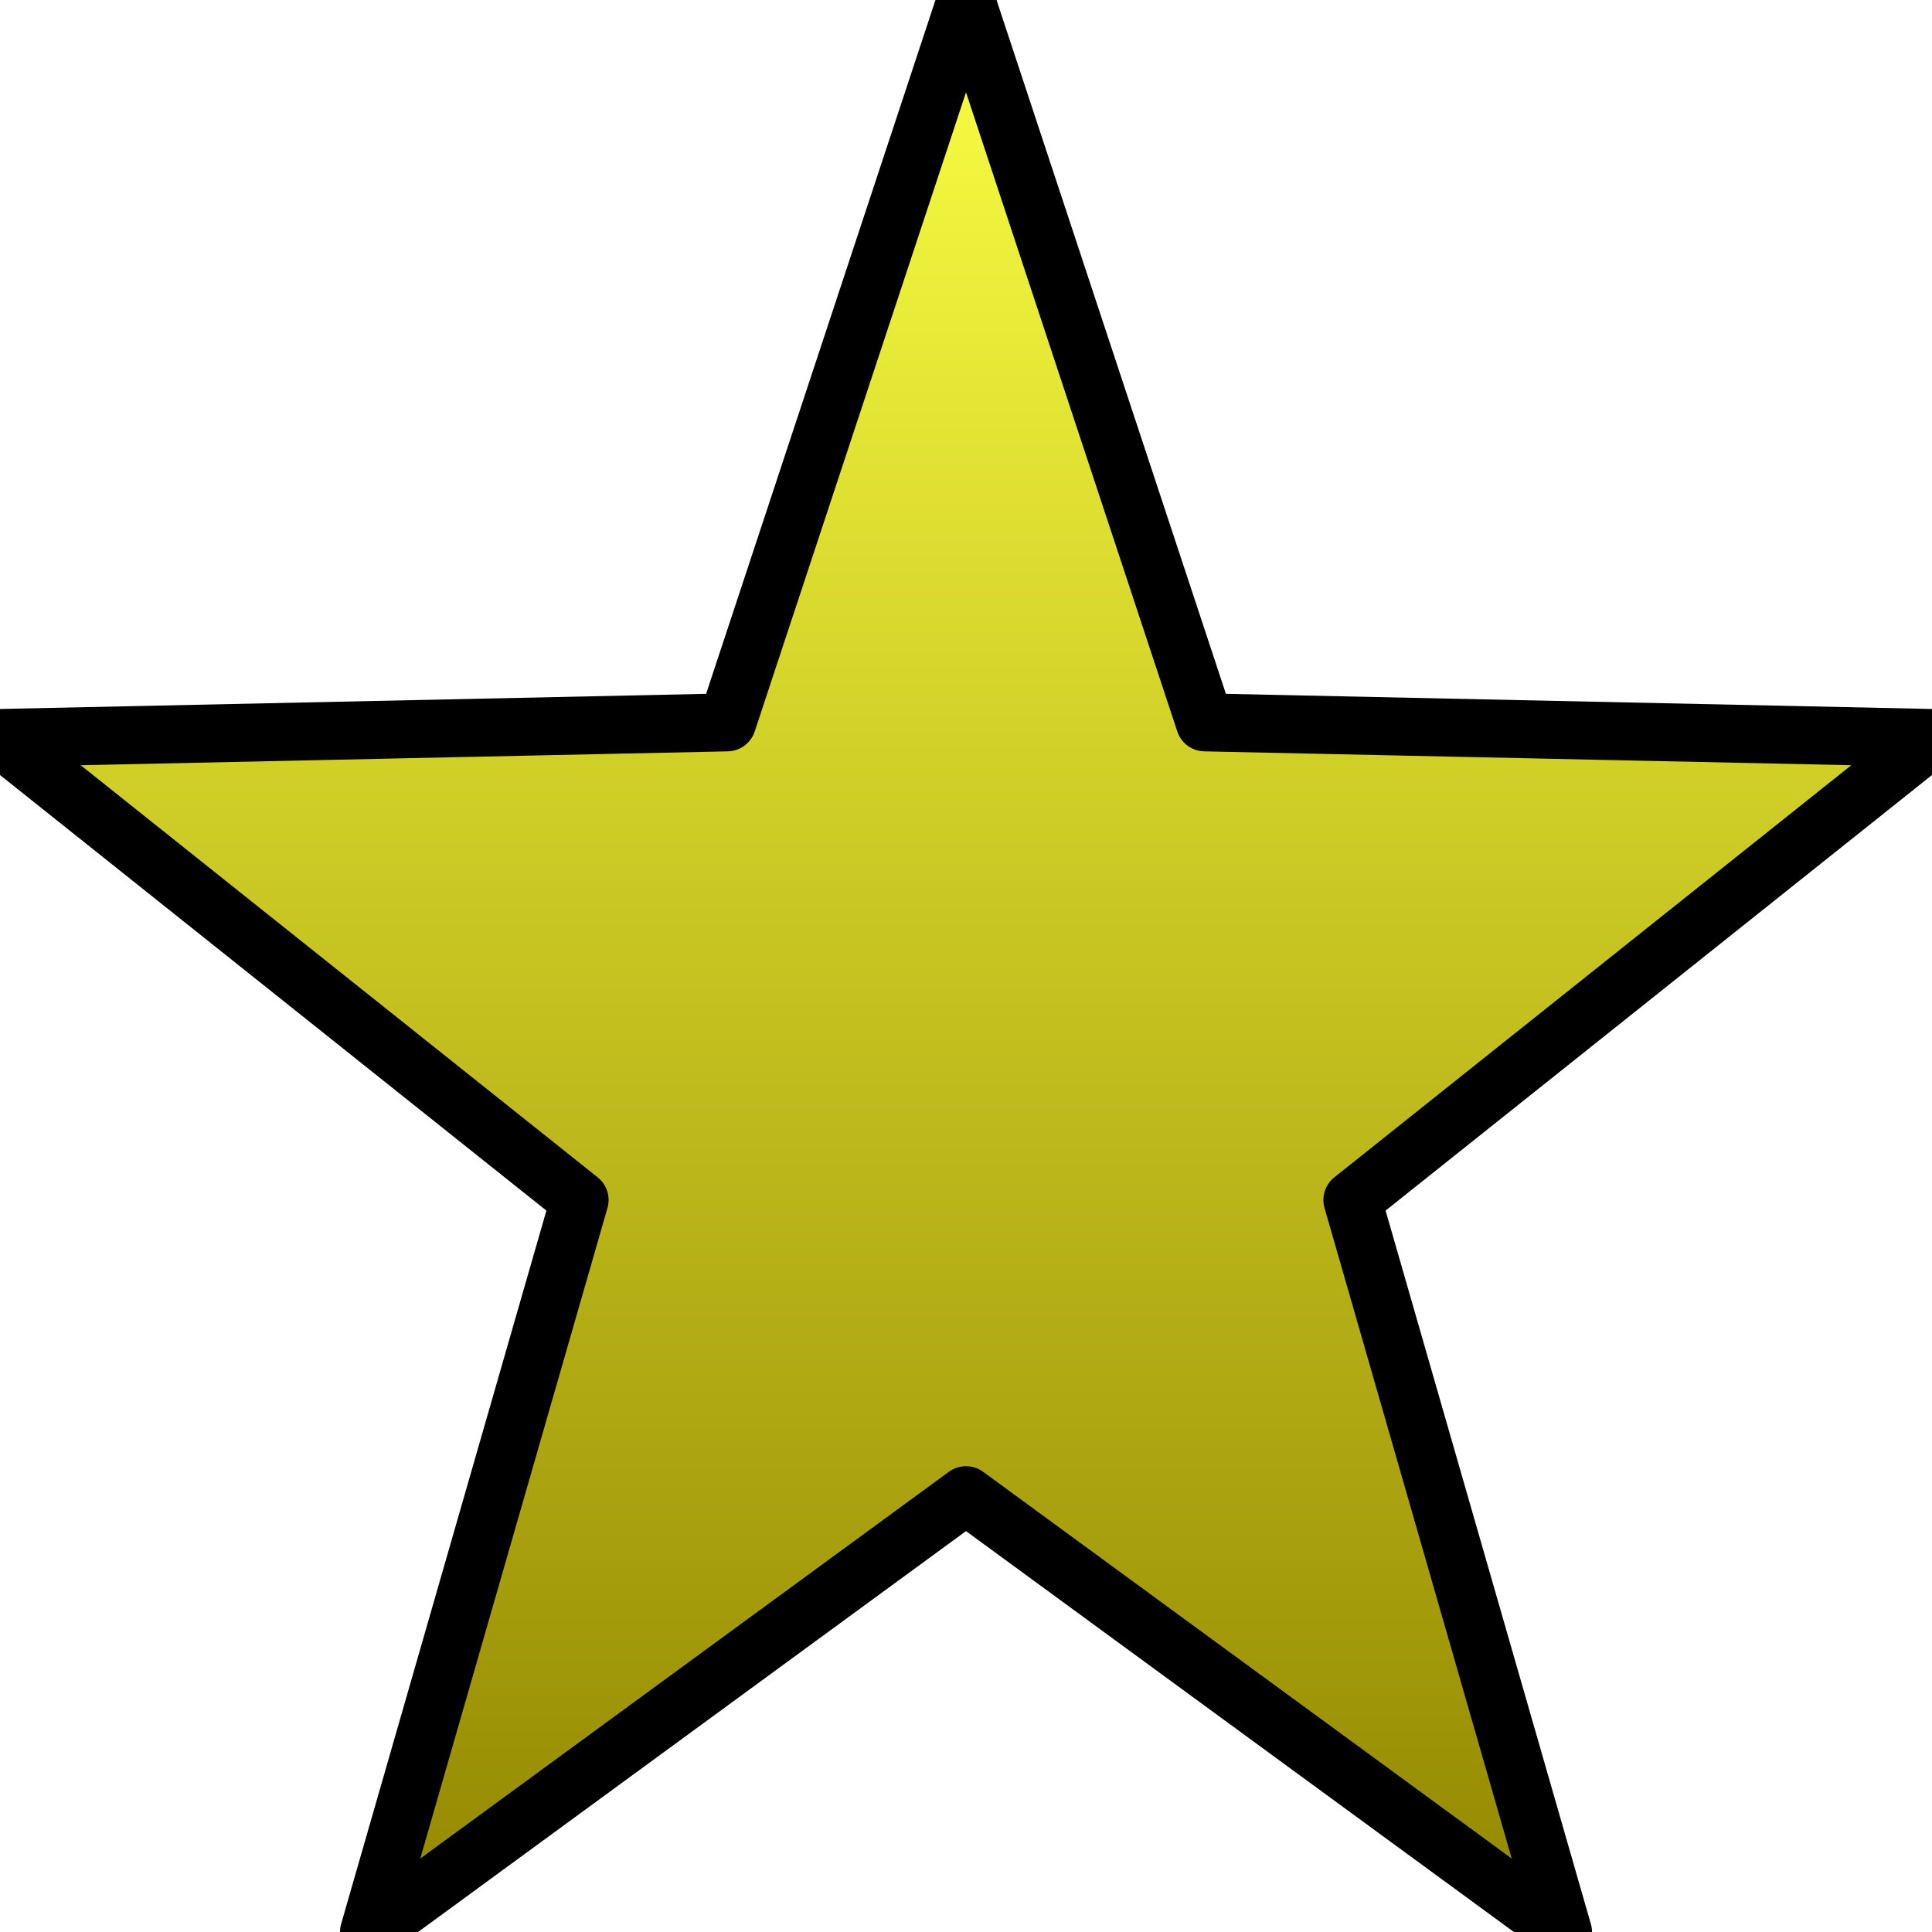
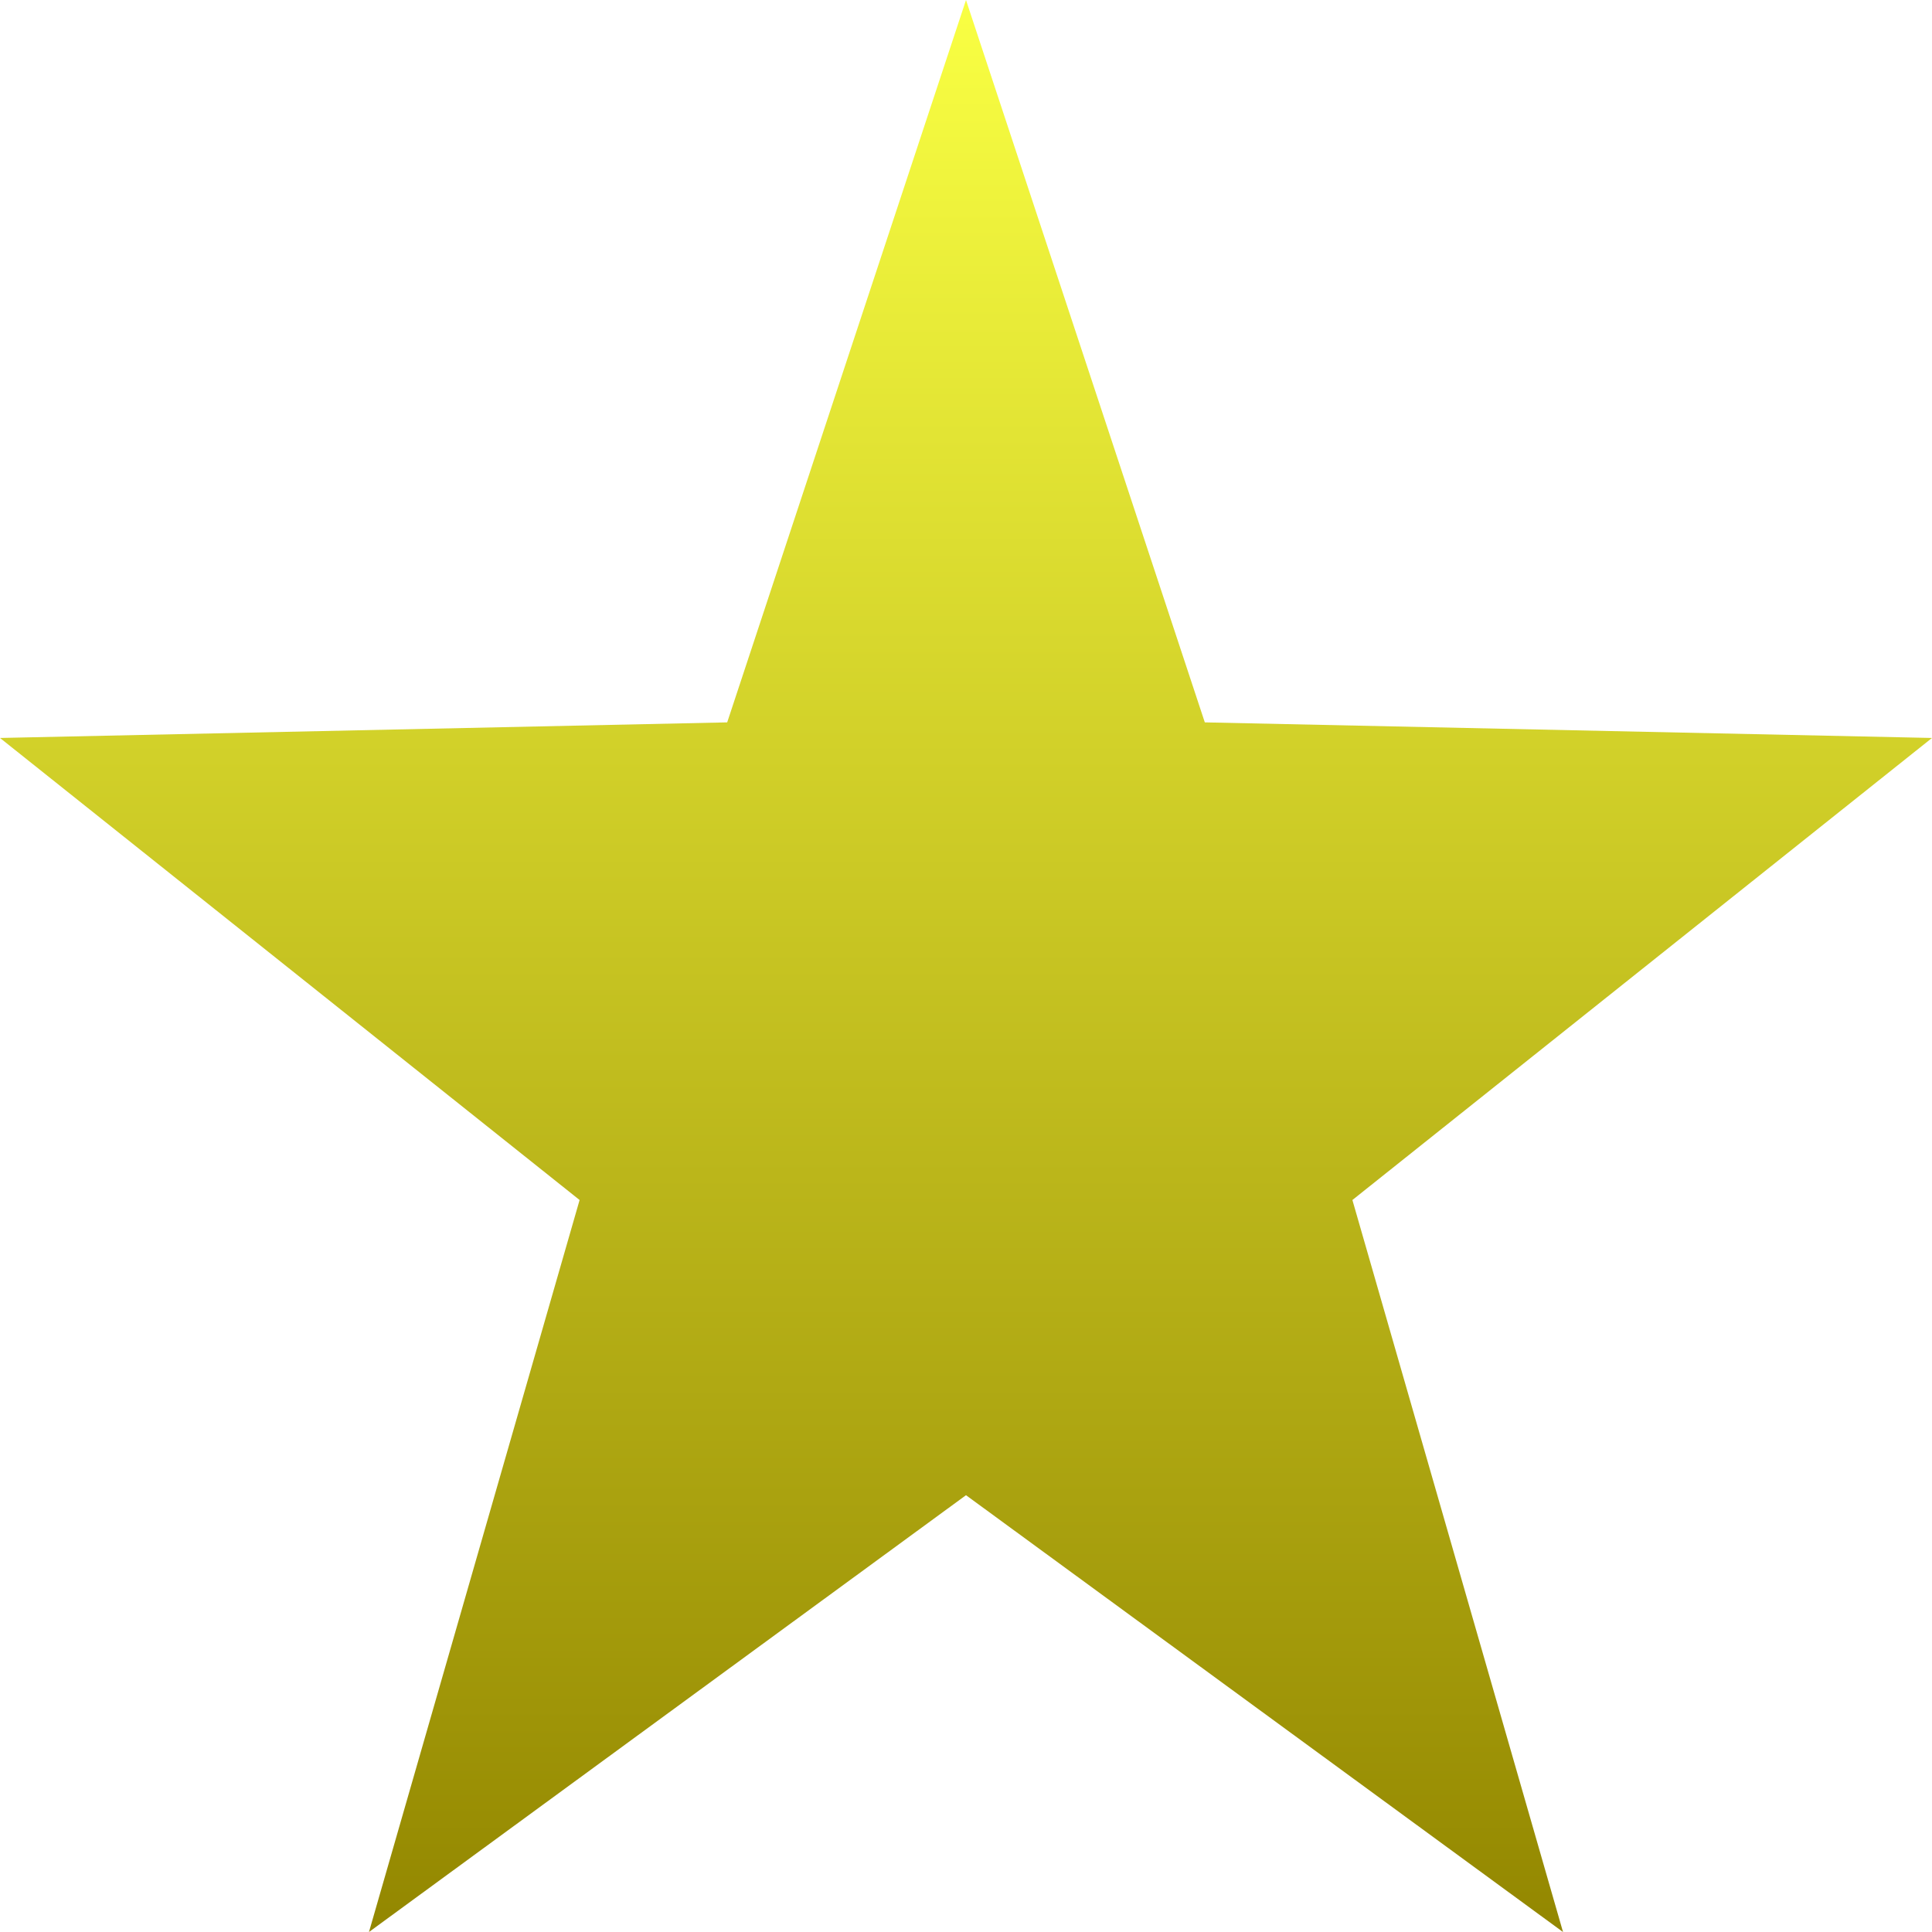
<svg xmlns="http://www.w3.org/2000/svg" xmlns:ns1="https://boxy-svg.com" viewBox="0 0 100 100" width="100.006px" height="100.006px">
  <defs>
    <linearGradient gradientUnits="userSpaceOnUse" x1="50" y1="0" x2="50" y2="100.001" id="gradient-0">
      <stop offset="0" style="stop-color: rgb(249, 255, 67);" />
      <stop offset="1" style="stop-color: rgb(147, 135, 0);" />
    </linearGradient>
    <linearGradient id="gradient-1" ns1:pinned="true" />
  </defs>
-   <path d="M 50 0 L 62.361 37.39 L 100 38.197 L 70 62.112 L 80.902 100.001 L 50 77.391 L 19.098 100.001 L 30 62.112 L 0 38.197 L 37.639 37.39 Z" style="stroke: rgb(0, 0, 0); fill-rule: nonzero; stroke-width: 3px; stroke-miterlimit: 1; stroke-linejoin: round; stroke-dashoffset: 1px; paint-order: fill; fill: url(#gradient-0);" ns1:shape="star 50 55.279 52.573 55.279 0.4 5 1@fedf1880" />
+   <path d="M 50 0 L 62.361 37.39 L 100 38.197 L 70 62.112 L 80.902 100.001 L 50 77.391 L 19.098 100.001 L 30 62.112 L 0 38.197 L 37.639 37.39 Z" style="stroke: rgb(0, 0, 0); fill-rule: nonzero; stroke-width: 0px; stroke-miterlimit: 1; stroke-linejoin: round; stroke-dashoffset: 1px; paint-order: fill; fill: url(#gradient-0);" ns1:shape="star 50 55.279 52.573 55.279 0.4 5 1@fedf1880" />
</svg>
